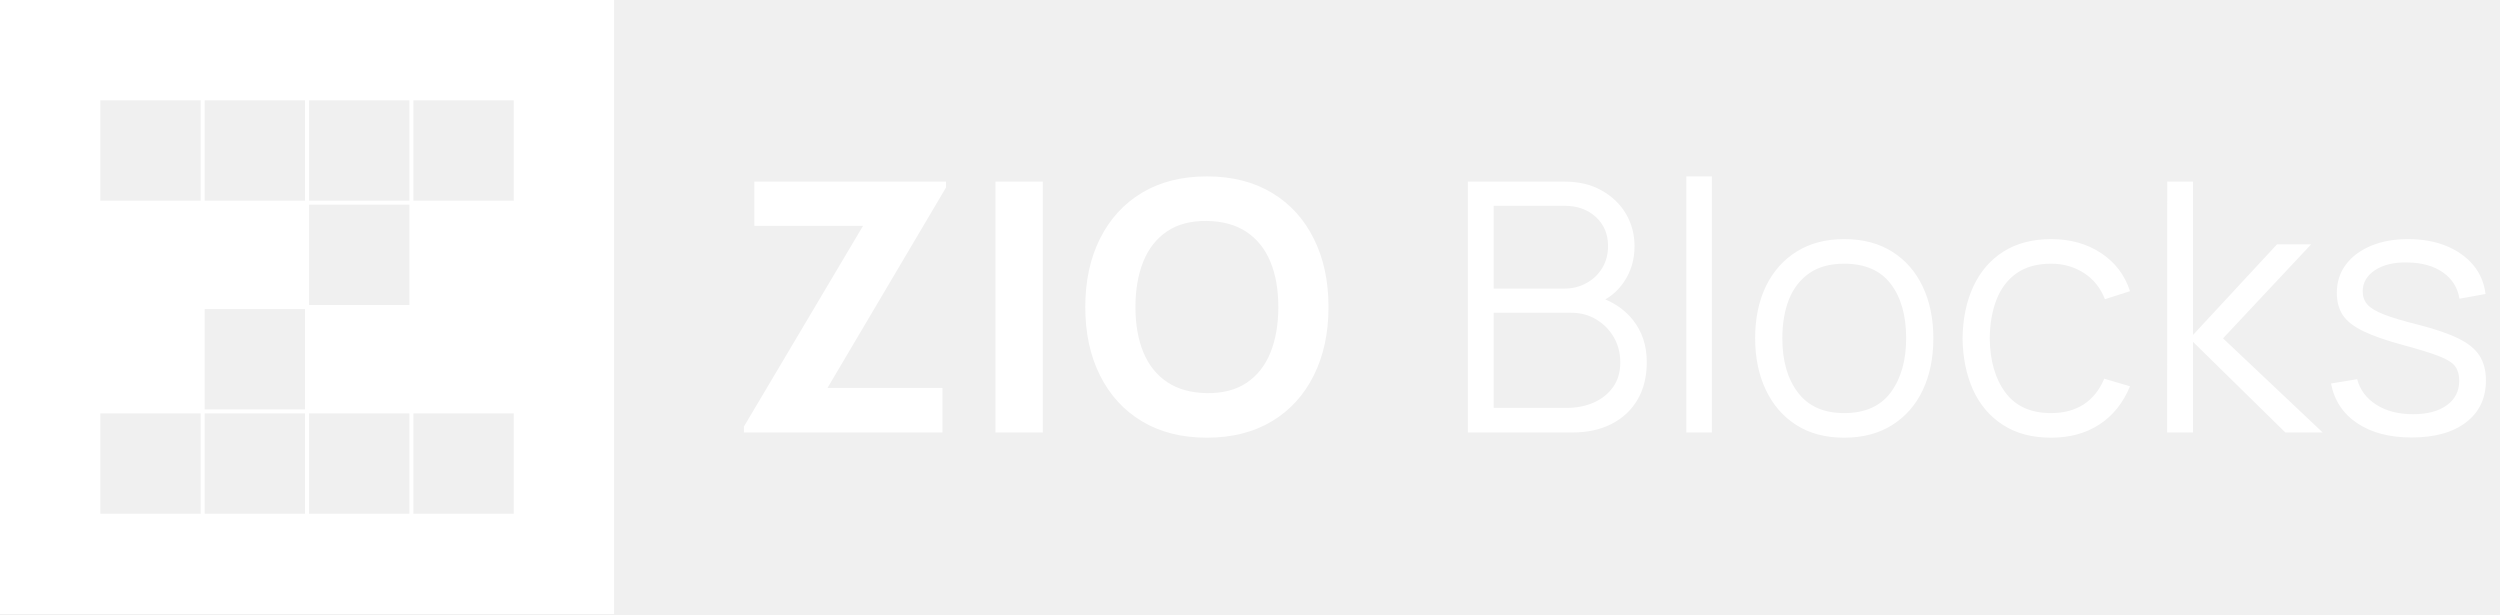
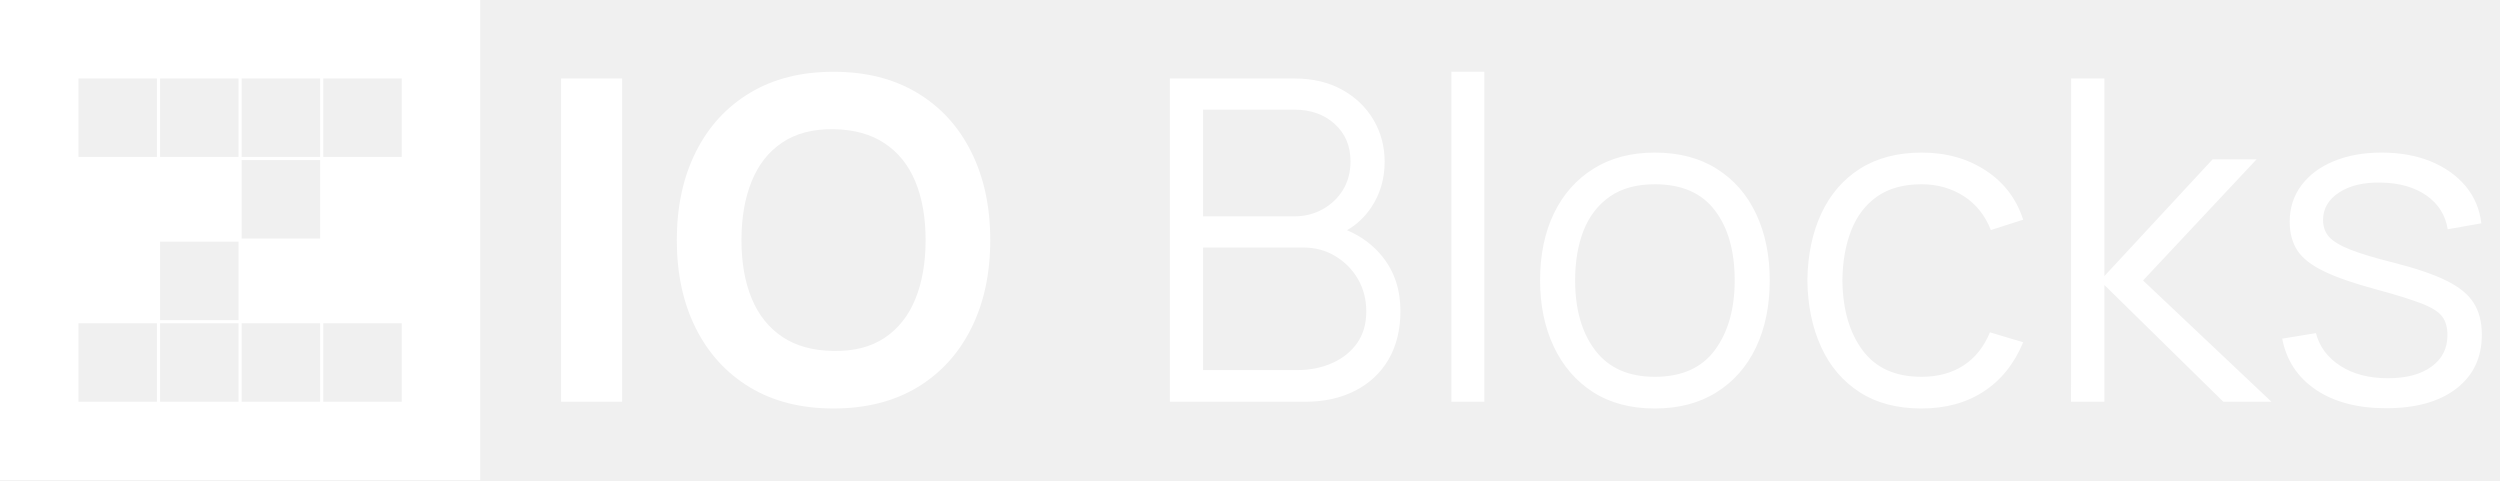
- <svg xmlns="http://www.w3.org/2000/svg" viewBox="0 0 2491.53 612" width="2491.53" height="612" role="img" aria-label="ZIO Blocks">
-   <path fill-rule="evenodd" fill="#FFFFFF" d="M0 0H612V612H0ZM100 100H200V200H100ZM204 100H304V200H204ZM308 100H408V200H308ZM412 100H512V200H412ZM308 204H408V304H308ZM204 308H304V408H204ZM100 412H200V512H100ZM204 412H304V512H204ZM308 412H408V512H308ZM412 412H512V512H412Z" />
-   <path d="M741.4 431.0V425.1L860.1 225.1H751.8V181.0H942.8V186.9L824.7 386.6H939.3V431.0ZM992.1 431.0V181.0H1039.3V431.0ZM1202.8 436.2Q1165.3 436.2 1138.1 419.9Q1111.0 403.6 1096.3 374.2Q1081.6 344.9 1081.6 306.0Q1081.6 267.1 1096.3 237.8Q1111.0 208.4 1138.1 192.1Q1165.3 175.8 1202.8 175.8Q1240.3 175.8 1267.5 192.1Q1294.7 208.4 1309.3 237.8Q1324.0 267.1 1324.0 306.0Q1324.0 344.9 1309.3 374.2Q1294.7 403.6 1267.5 419.9Q1240.3 436.2 1202.8 436.2ZM1202.8 391.8Q1226.6 392.1 1242.4 381.5Q1258.2 370.9 1266.1 351.5Q1274.0 332.0 1274.0 306.0Q1274.0 280.0 1266.1 260.9Q1258.2 241.8 1242.4 231.2Q1226.6 220.6 1202.8 220.2Q1179.0 219.9 1163.2 230.5Q1147.4 241.1 1139.5 260.5Q1131.6 280.0 1131.6 306.0Q1131.6 332.0 1139.5 351.1Q1147.4 370.2 1163.2 380.8Q1179.0 391.4 1202.8 391.8Z" fill="#FFFFFF" />
-   <path d="M1462.9 431.0V181.0H1559.4Q1580.4 181.0 1596.0 189.7Q1611.7 198.4 1620.4 213.0Q1629.0 227.7 1629.0 245.4Q1629.0 265.5 1618.3 281.2Q1610.8 292.1 1599.9 298.4Q1616.7 305.5 1627.3 318.8Q1641.2 336.2 1641.2 360.9Q1641.2 382.6 1632.0 398.3Q1622.8 414.0 1606.1 422.5Q1589.5 431.0 1567.4 431.0ZM1488.6 406.5H1561.2Q1576.4 406.5 1588.6 401.1Q1600.7 395.6 1607.8 385.5Q1614.8 375.4 1614.8 361.2Q1614.8 347.3 1608.4 336.2Q1602.0 325.1 1590.9 318.4Q1579.9 311.7 1565.8 311.7H1488.6ZM1488.6 287.6H1559.2Q1571.2 287.6 1581.1 282.1Q1591.0 276.7 1596.8 267.1Q1602.6 257.6 1602.6 245.1Q1602.6 227.4 1590.4 216.2Q1578.2 205.1 1559.2 205.1H1488.6ZM1680.6 431.0V175.8H1706.1V431.0ZM1837.9 436.2Q1809.9 436.2 1790.1 423.5Q1770.4 410.9 1759.8 388.5Q1749.2 366.1 1749.2 337.1Q1749.2 307.6 1759.9 285.3Q1770.7 263.1 1790.6 250.7Q1810.5 238.3 1837.9 238.3Q1866.0 238.3 1885.9 250.9Q1905.8 263.5 1916.3 285.8Q1926.8 308.1 1926.8 337.1Q1926.8 366.6 1916.2 388.9Q1905.6 411.2 1885.6 423.7Q1865.7 436.2 1837.9 436.2ZM1837.9 411.7Q1869.1 411.7 1884.4 391.0Q1899.7 370.2 1899.7 337.1Q1899.7 303.0 1884.3 282.9Q1869.0 262.8 1837.9 262.8Q1816.9 262.8 1803.3 272.2Q1789.6 281.7 1782.9 298.4Q1776.3 315.2 1776.3 337.1Q1776.3 370.9 1791.9 391.3Q1807.5 411.7 1837.9 411.7ZM2044.1 436.2Q2015.8 436.2 1996.2 423.5Q1976.6 410.9 1966.4 388.6Q1956.3 366.2 1955.9 337.2Q1956.3 307.7 1966.7 285.4Q1977.1 263.1 1996.7 250.7Q2016.4 238.3 2044.3 238.3Q2072.8 238.3 2093.9 252.2Q2115.0 266.1 2122.8 290.2L2097.8 298.2Q2091.2 281.3 2076.9 272.1Q2062.5 262.8 2044.1 262.8Q2023.5 262.8 2009.9 272.2Q1996.4 281.7 1989.8 298.5Q1983.2 315.4 1983.0 337.2Q1983.4 370.9 1998.7 391.3Q2013.9 411.7 2044.1 411.7Q2063.2 411.7 2076.7 403.0Q2090.1 394.2 2097.1 377.4L2122.8 385.0Q2112.4 410.0 2092.2 423.1Q2072.1 436.2 2044.1 436.2ZM2159.8 431.0 2159.9 181.0H2185.6V333.8L2269.3 243.5H2303.3L2215.5 337.2L2314.8 431.0H2277.6L2185.6 340.7V431.0ZM2403.5 436.0Q2370.5 436.0 2349.3 421.8Q2328.0 407.6 2323.1 382.2L2349.2 377.9Q2353.3 393.8 2368.2 403.3Q2383.0 412.8 2404.9 412.8Q2426.3 412.8 2438.6 403.8Q2450.9 394.9 2450.9 379.4Q2450.9 370.8 2447.0 365.3Q2443.1 359.8 2431.1 355.1Q2419.1 350.4 2395.4 344.0Q2369.8 337.1 2355.4 330.1Q2341.0 323.2 2334.9 314.1Q2328.9 305.0 2328.9 291.8Q2328.9 275.8 2337.9 263.7Q2346.9 251.7 2362.9 245.0Q2378.9 238.3 2400.0 238.3Q2421.2 238.3 2438.0 245.1Q2454.7 252.0 2465.0 264.3Q2475.2 276.7 2477.1 293.0L2451.1 297.7Q2448.5 281.2 2434.7 271.5Q2420.9 261.9 2399.7 261.6Q2379.7 261.0 2367.2 269.1Q2354.7 277.2 2354.7 290.5Q2354.7 298.0 2359.2 303.3Q2363.8 308.6 2375.6 313.3Q2387.5 318.0 2409.6 323.5Q2435.5 330.1 2450.2 337.4Q2465.0 344.7 2471.2 354.6Q2477.5 364.5 2477.5 379.1Q2477.5 405.7 2457.8 420.8Q2438.1 436.0 2403.5 436.0Z" fill="#FFFFFF" />
+ <svg xmlns="http://www.w3.org/2000/svg" viewBox="0 0 1933.34 371.359" width="1933.34" height="371.359" role="img" aria-label="ZIO Blocks">
+   <g transform="translate(0 0) scale(0.606796)">
+     <path fill-rule="evenodd" fill="#FFFFFF" d="M0 0H612V612H0ZM100 100H200V200H100ZM204 100H304V200H204ZM308 100H408V200H308ZM412 100H512V200H412ZM308 204H408V304H308ZM204 308H304V408H204ZM100 412H200V512H100ZM204 412H304V512H204ZM308 412H408V512H308ZM412 412H512V512H412Z" />
+   </g>
+   <path d="M433.9 310.7V60.7H481.1V310.7ZM644.6 315.9Q607.1 315.9 580.0 299.6Q552.8 283.2 538.1 253.9Q523.4 224.6 523.4 185.7Q523.4 146.8 538.1 117.5Q552.8 88.1 580.0 71.8Q607.1 55.5 644.6 55.5Q682.1 55.5 709.3 71.8Q736.5 88.1 751.1 117.5Q765.8 146.8 765.8 185.7Q765.8 224.6 751.1 253.9Q736.5 283.2 709.3 299.6Q682.1 315.9 644.6 315.9ZM644.6 271.4Q668.4 271.8 684.2 261.2Q700.0 250.6 707.9 231.2Q715.8 211.7 715.8 185.7Q715.8 159.6 707.9 140.5Q700.0 121.4 684.2 110.9Q668.4 100.3 644.6 99.9Q620.8 99.6 605.0 110.2Q589.2 120.7 581.3 140.2Q573.4 159.6 573.4 185.7Q573.4 211.7 581.3 230.8Q589.2 249.9 605.0 260.5Q620.8 271.1 644.6 271.4Z" fill="#FFFFFF" />
+   <path d="M904.7 310.7V60.7H1001.2Q1022.2 60.7 1037.9 69.4Q1053.5 78.0 1062.2 92.7Q1070.8 107.4 1070.8 125.1Q1070.8 145.2 1060.1 160.9Q1052.6 171.8 1041.7 178.0Q1058.5 185.2 1069.1 198.5Q1083.0 215.9 1083.0 240.5Q1083.0 262.2 1073.8 278.0Q1064.6 293.7 1047.9 302.2Q1031.3 310.7 1009.2 310.7ZM930.4 286.2H1003.0Q1018.2 286.2 1030.4 280.7Q1042.5 275.3 1049.6 265.2Q1056.6 255.1 1056.6 240.9Q1056.6 227.0 1050.2 215.9Q1043.8 204.8 1032.7 198.1Q1021.7 191.4 1007.6 191.4H930.4ZM930.4 167.3H1001.0Q1013.0 167.3 1022.9 161.8Q1032.8 156.3 1038.6 146.8Q1044.4 137.2 1044.4 124.7Q1044.4 107.0 1032.2 95.9Q1020.0 84.8 1001.0 84.8H930.4ZM1122.4 310.7V55.5H1147.9V310.7ZM1279.7 315.9Q1251.7 315.9 1231.9 303.2Q1212.2 290.5 1201.6 268.1Q1191.0 245.7 1191.0 216.8Q1191.0 187.2 1201.7 165.0Q1212.5 142.8 1232.4 130.4Q1252.3 118.0 1279.7 118.0Q1307.8 118.0 1327.7 130.6Q1347.6 143.1 1358.1 165.5Q1368.6 187.8 1368.6 216.8Q1368.6 246.3 1358.0 268.6Q1347.4 290.9 1327.4 303.4Q1307.5 315.9 1279.7 315.9ZM1279.7 291.4Q1310.9 291.4 1326.2 270.7Q1341.5 249.9 1341.5 216.8Q1341.5 182.7 1326.1 162.6Q1310.8 142.5 1279.7 142.5Q1258.7 142.5 1245.1 151.9Q1231.4 161.4 1224.7 178.1Q1218.1 194.9 1218.1 216.8Q1218.1 250.6 1233.7 271.0Q1249.3 291.4 1279.7 291.4ZM1485.9 315.9Q1457.6 315.9 1438.0 303.2Q1418.4 290.5 1408.3 268.2Q1398.1 245.9 1397.7 216.9Q1398.1 187.4 1408.5 165.1Q1418.9 142.8 1438.5 130.4Q1458.2 118.0 1486.1 118.0Q1514.6 118.0 1535.7 131.9Q1556.8 145.7 1564.6 169.9L1539.6 177.9Q1533.0 161.0 1518.7 151.7Q1504.3 142.5 1485.9 142.5Q1465.3 142.5 1451.7 151.9Q1438.2 161.4 1431.6 178.2Q1425.0 195.1 1424.8 216.9Q1425.2 250.6 1440.5 271.0Q1455.7 291.4 1485.9 291.4Q1505.0 291.4 1518.5 282.6Q1531.9 273.9 1538.9 257.0L1564.6 264.7Q1554.2 289.7 1534.0 302.8Q1513.9 315.9 1485.9 315.9ZM1601.6 310.7 1601.7 60.7H1627.4V213.5L1711.1 123.2H1745.1L1657.3 216.9L1756.6 310.7H1719.4L1627.4 220.4V310.7ZM1845.3 315.7Q1812.3 315.7 1791.1 301.5Q1769.8 287.2 1764.9 261.9L1791.0 257.6Q1795.1 273.5 1810.0 283.0Q1824.8 292.5 1846.7 292.5Q1868.1 292.5 1880.4 283.5Q1892.7 274.6 1892.7 259.1Q1892.7 250.4 1888.8 245.0Q1884.9 239.5 1872.9 234.8Q1860.9 230.1 1837.2 223.7Q1811.6 216.8 1797.2 209.8Q1782.8 202.9 1776.7 193.8Q1770.7 184.6 1770.7 171.4Q1770.7 155.5 1779.7 143.4Q1788.7 131.3 1804.7 124.7Q1820.7 118.0 1841.8 118.0Q1863.0 118.0 1879.8 124.8Q1896.5 131.7 1906.8 144.0Q1917.0 156.3 1918.9 172.7L1892.9 177.3Q1890.3 160.9 1876.5 151.2Q1862.7 141.6 1841.5 141.2Q1821.5 140.7 1809.0 148.8Q1796.5 156.9 1796.5 170.2Q1796.5 177.7 1801.0 183.0Q1805.6 188.3 1817.5 193.0Q1829.3 197.7 1851.4 203.2Q1877.3 209.8 1892.0 217.1Q1906.8 224.4 1913.0 234.3Q1919.3 244.2 1919.3 258.8Q1919.3 285.3 1899.6 300.5Q1879.9 315.7 1845.3 315.7Z" fill="#FFFFFF" />
</svg>
